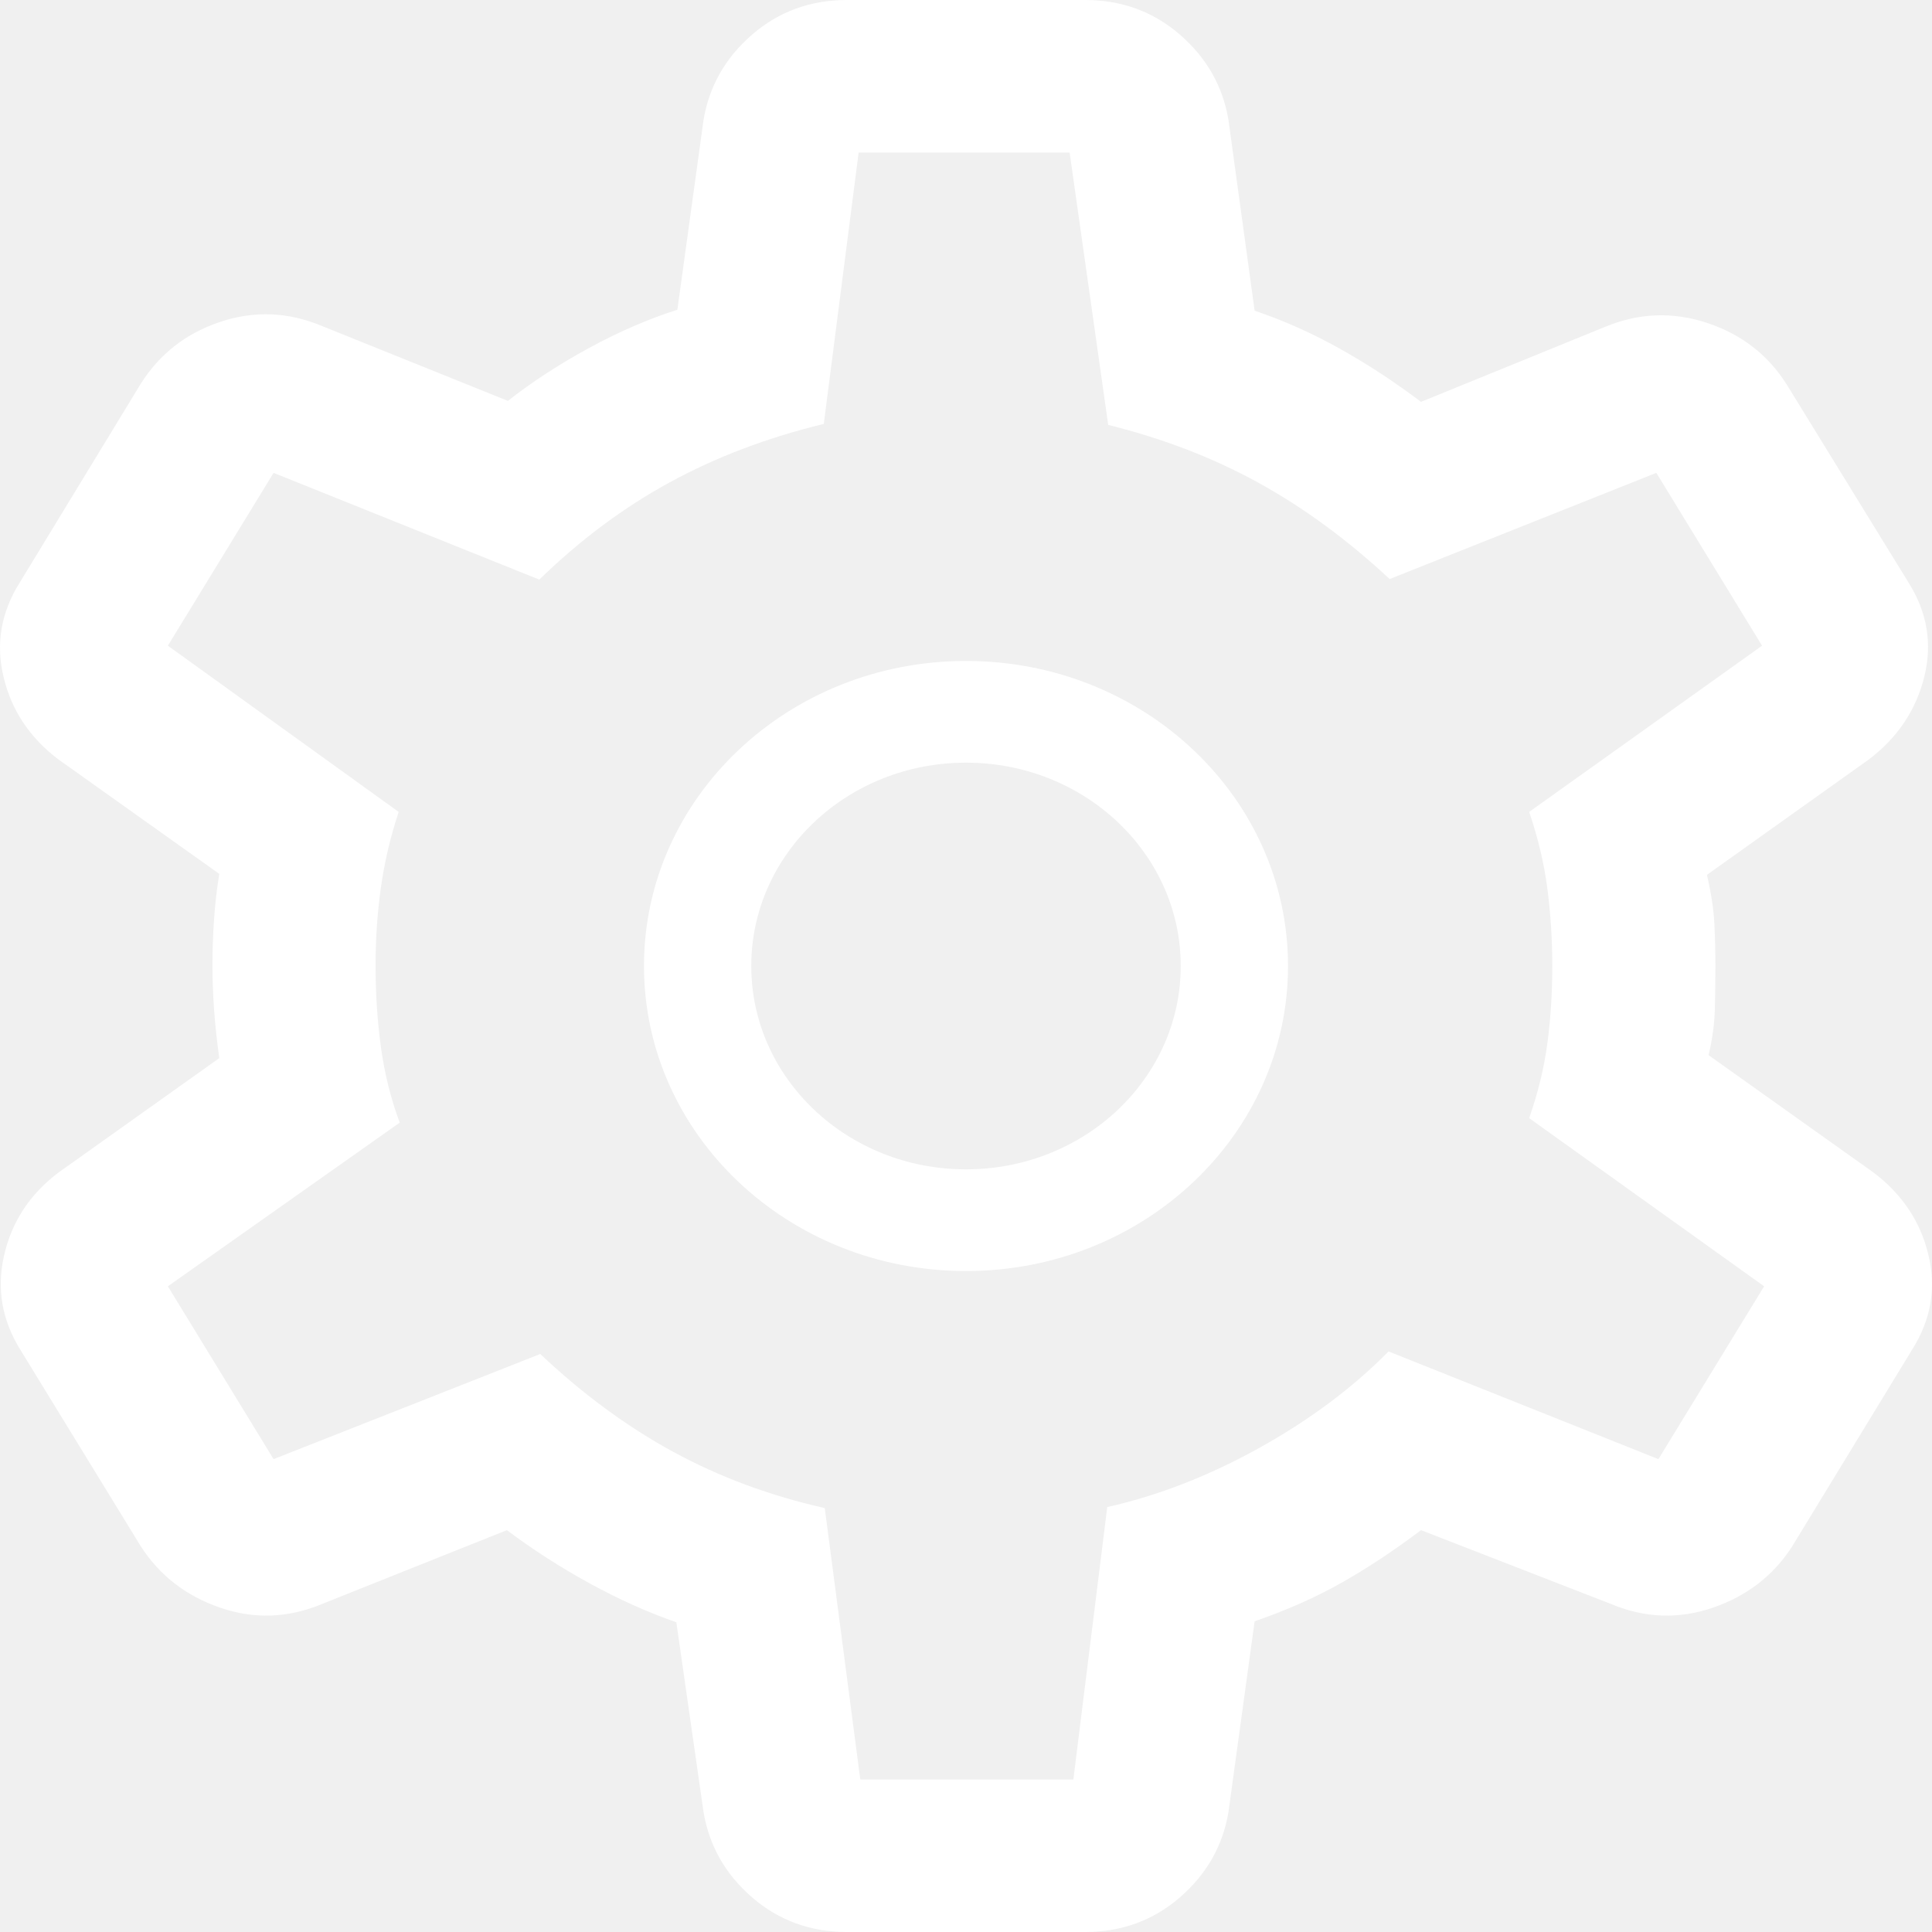
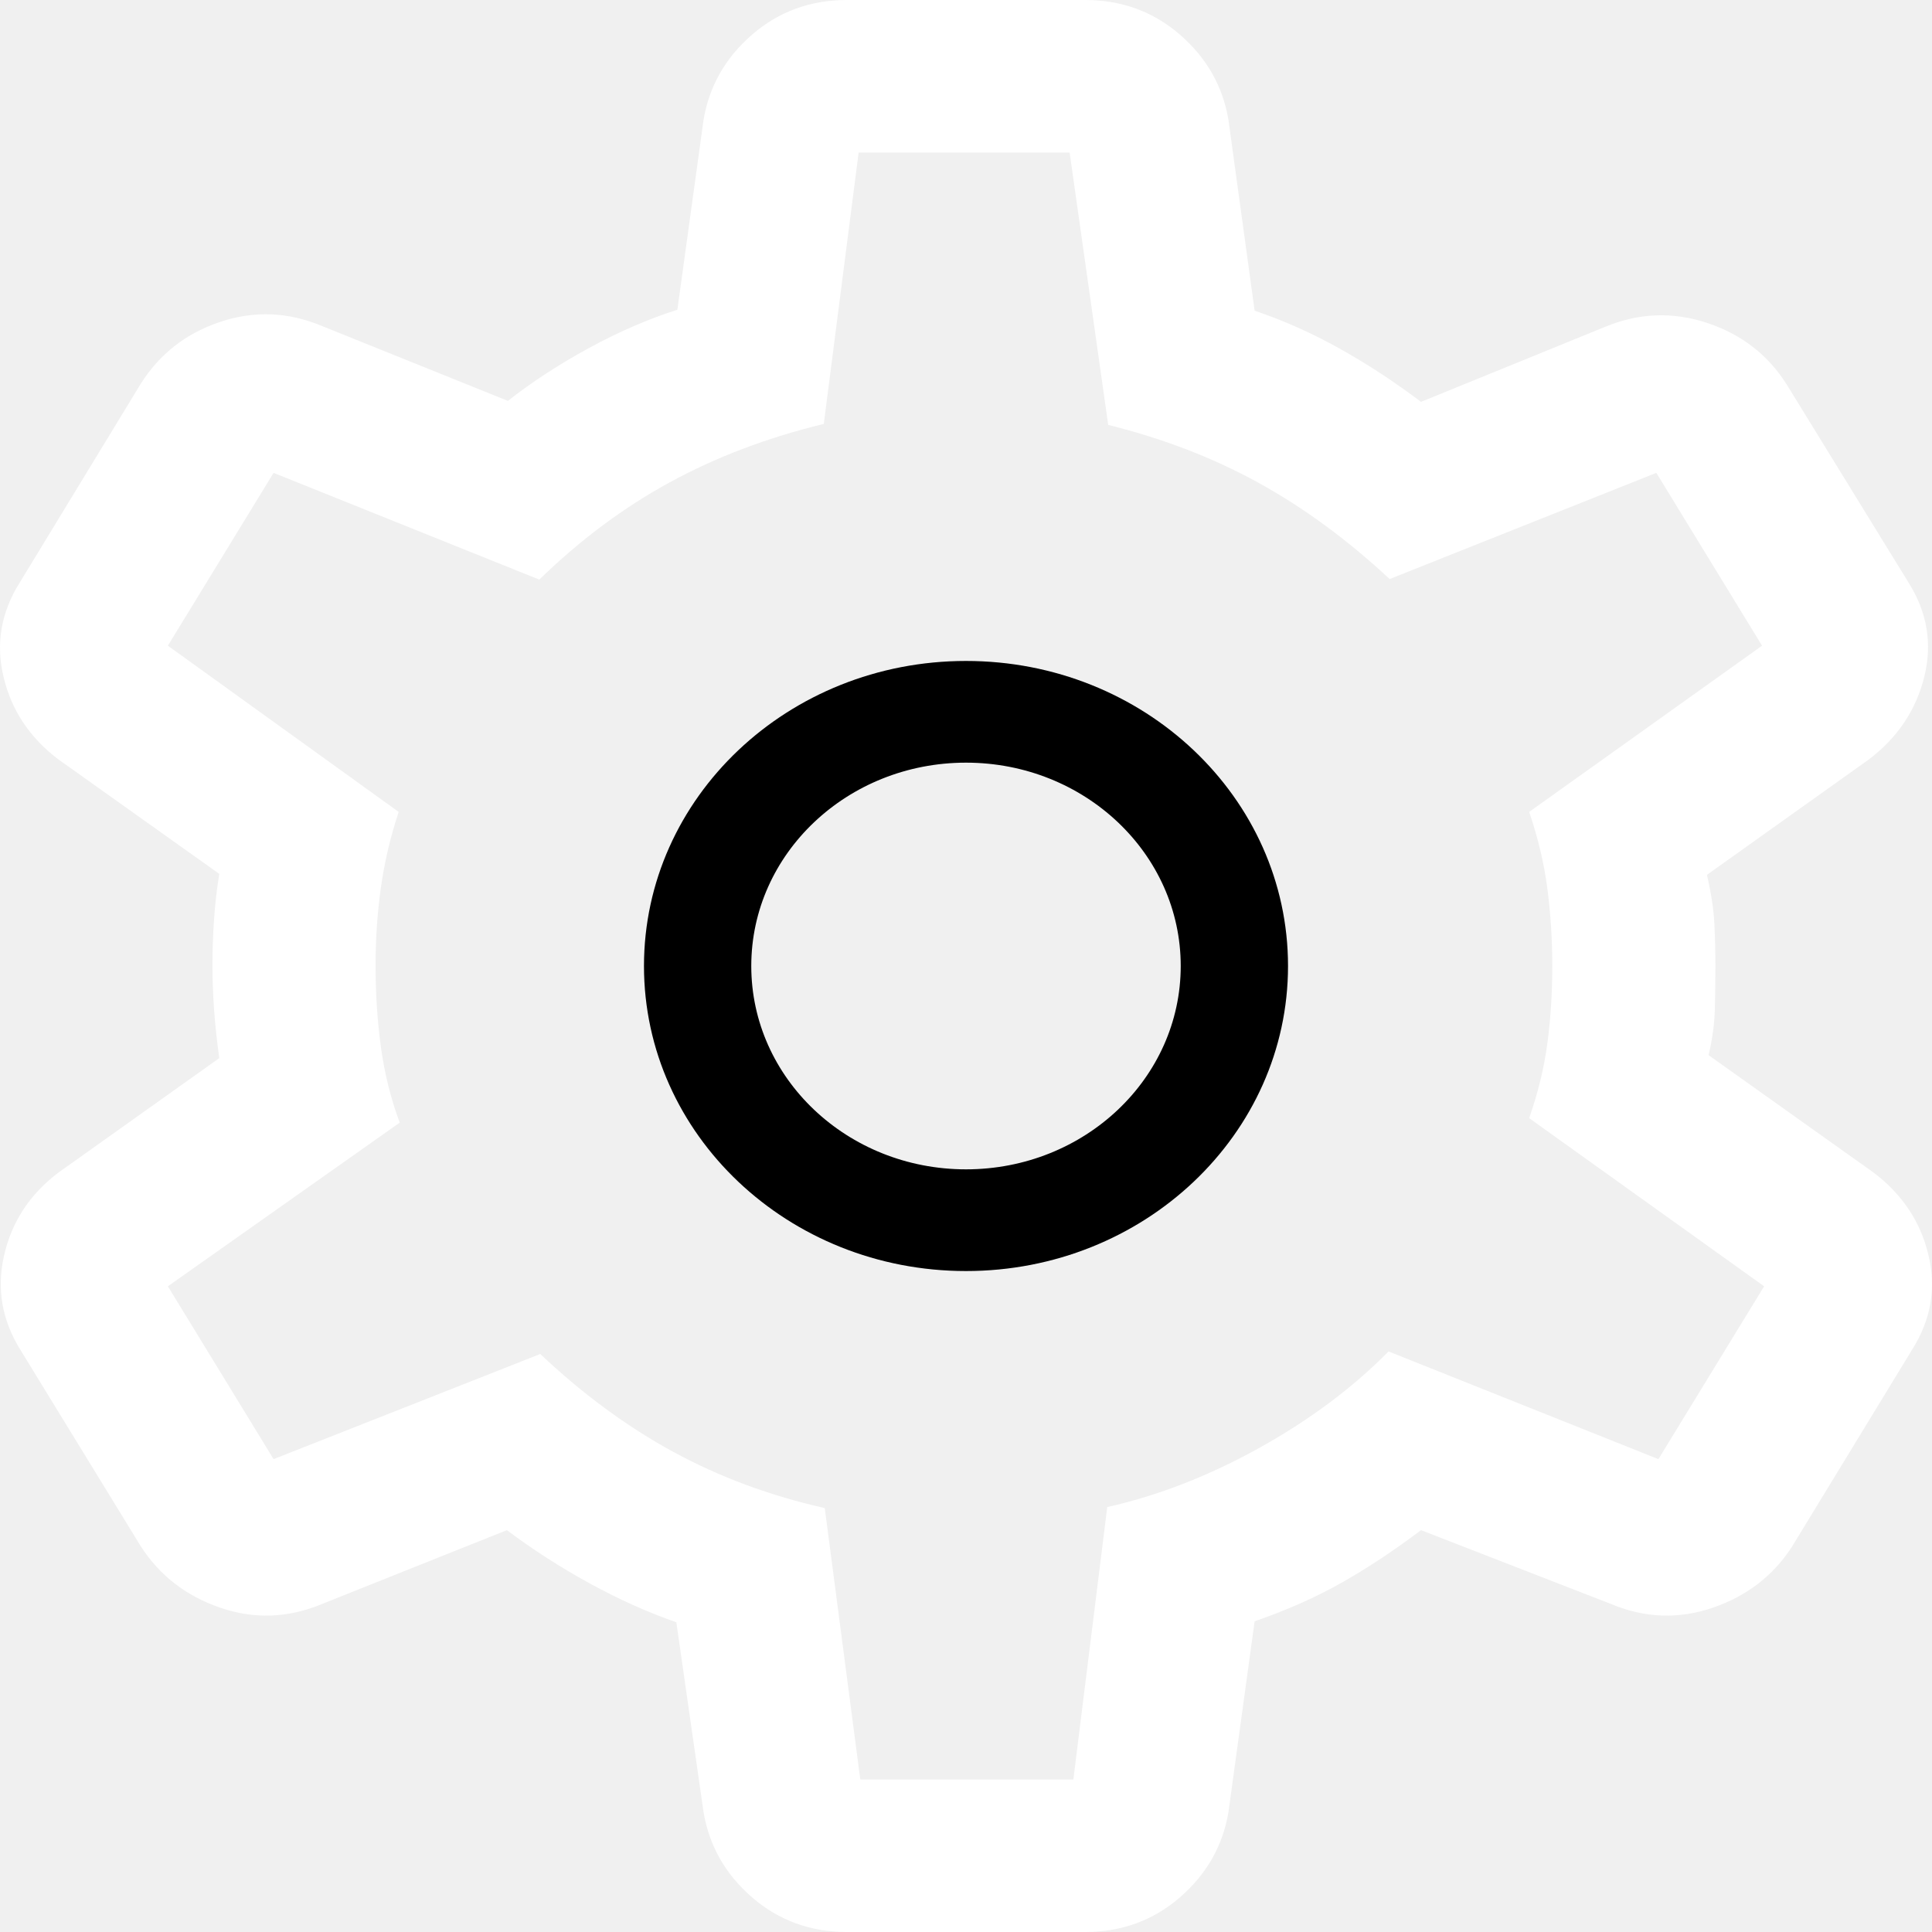
<svg xmlns="http://www.w3.org/2000/svg" width="28" height="28" viewBox="0 0 28 28" fill="none">
-   <path fill-rule="evenodd" clip-rule="evenodd" d="M18.667 14C18.667 11.558 16.578 9.579 14 9.579C11.422 9.579 9.333 11.558 9.333 14C9.333 16.442 11.422 18.421 14 18.421C16.578 18.421 18.667 16.442 18.667 14ZM17.112 14C17.112 12.372 15.719 11.053 14 11.053C12.281 11.053 10.888 12.372 10.888 14C10.888 15.628 12.281 16.947 14 16.947C15.719 16.947 17.112 15.628 17.112 14Z" fill="white" />
+   <path fill-rule="evenodd" clip-rule="evenodd" d="M18.667 14C18.667 11.558 16.578 9.579 14 9.579C11.422 9.579 9.333 11.558 9.333 14C9.333 16.442 11.422 18.421 14 18.421C16.578 18.421 18.667 16.442 18.667 14ZM17.112 14C17.112 12.372 15.719 11.053 14 11.053C12.281 11.053 10.888 12.372 10.888 14C10.888 15.628 12.281 16.947 14 16.947C15.719 16.947 17.112 15.628 17.112 14Z" fill="currentColor" />
  <path fill-rule="evenodd" clip-rule="evenodd" d="M10.902 0.5C11.288 0.167 11.746 0 12.277 0H15.723C16.254 0 16.712 0.167 17.098 0.5C17.484 0.834 17.719 1.244 17.803 1.732L18.183 4.503C18.604 4.645 19.015 4.828 19.415 5.052C19.816 5.276 20.209 5.533 20.594 5.824L23.257 4.739C23.746 4.535 24.24 4.515 24.738 4.679C25.237 4.843 25.623 5.142 25.896 5.575L27.658 8.44C27.931 8.872 28.008 9.33 27.887 9.813C27.766 10.296 27.498 10.694 27.084 11.007L24.738 12.679C24.8 12.946 24.836 13.182 24.846 13.389C24.856 13.596 24.861 13.8 24.861 14C24.861 14.21 24.858 14.418 24.853 14.625C24.848 14.832 24.818 15.054 24.762 15.292L27.152 16.993C27.567 17.306 27.833 17.704 27.948 18.187C28.064 18.67 27.985 19.128 27.712 19.56L25.974 22.411C25.701 22.835 25.317 23.131 24.823 23.3C24.33 23.469 23.839 23.451 23.35 23.247L20.594 22.176C20.209 22.467 19.828 22.72 19.45 22.934C19.072 23.149 18.649 23.336 18.183 23.497L17.803 26.268C17.719 26.756 17.484 27.166 17.098 27.5C16.712 27.833 16.254 28 15.723 28H12.277C11.746 28 11.288 27.833 10.902 27.5C10.516 27.166 10.281 26.756 10.197 26.268L9.802 23.511C9.391 23.369 8.973 23.181 8.547 22.948C8.121 22.715 7.721 22.457 7.346 22.176L4.665 23.247C4.176 23.451 3.685 23.469 3.192 23.3C2.698 23.131 2.315 22.835 2.041 22.411L0.303 19.575C0.03 19.142 -0.052 18.682 0.059 18.195C0.17 17.707 0.433 17.306 0.848 16.993L3.178 15.335C3.142 15.078 3.117 14.841 3.102 14.625C3.087 14.409 3.079 14.195 3.079 13.986C3.079 13.767 3.087 13.546 3.102 13.325C3.117 13.104 3.142 12.884 3.178 12.665L0.848 11.007C0.433 10.694 0.167 10.296 0.052 9.813C-0.064 9.33 0.015 8.872 0.288 8.44L2.041 5.56C2.315 5.128 2.698 4.829 3.192 4.665C3.685 4.5 4.176 4.52 4.665 4.724L7.361 5.81C7.706 5.538 8.098 5.283 8.535 5.044C8.973 4.806 9.401 4.621 9.817 4.489L10.197 1.732C10.281 1.244 10.516 0.834 10.902 0.5ZM15.502 2.211H12.444L11.939 6.144C11.125 6.341 10.382 6.622 9.709 6.989C9.037 7.355 8.406 7.826 7.816 8.4L3.965 6.853L2.433 9.358L5.778 11.767C5.659 12.126 5.573 12.489 5.521 12.858C5.469 13.226 5.443 13.602 5.443 13.986C5.443 14.403 5.469 14.801 5.521 15.179C5.573 15.557 5.663 15.921 5.793 16.27L2.433 18.642L3.965 21.147L7.83 19.623C8.441 20.201 9.082 20.673 9.755 21.04C10.427 21.406 11.16 21.678 11.953 21.856L12.468 25.79H15.556L16.047 21.842C16.791 21.674 17.526 21.387 18.253 20.983C18.98 20.579 19.604 20.113 20.124 19.586L24.035 21.147L25.567 18.642L22.162 16.205C22.292 15.833 22.38 15.468 22.427 15.111C22.474 14.754 22.497 14.384 22.497 14C22.497 13.626 22.474 13.256 22.427 12.889C22.38 12.523 22.292 12.148 22.162 11.767L25.537 9.358L24.005 6.853L20.14 8.392C19.529 7.823 18.895 7.358 18.238 6.996C17.581 6.634 16.855 6.355 16.061 6.158L15.502 2.211Z" fill="white" />
</svg>
